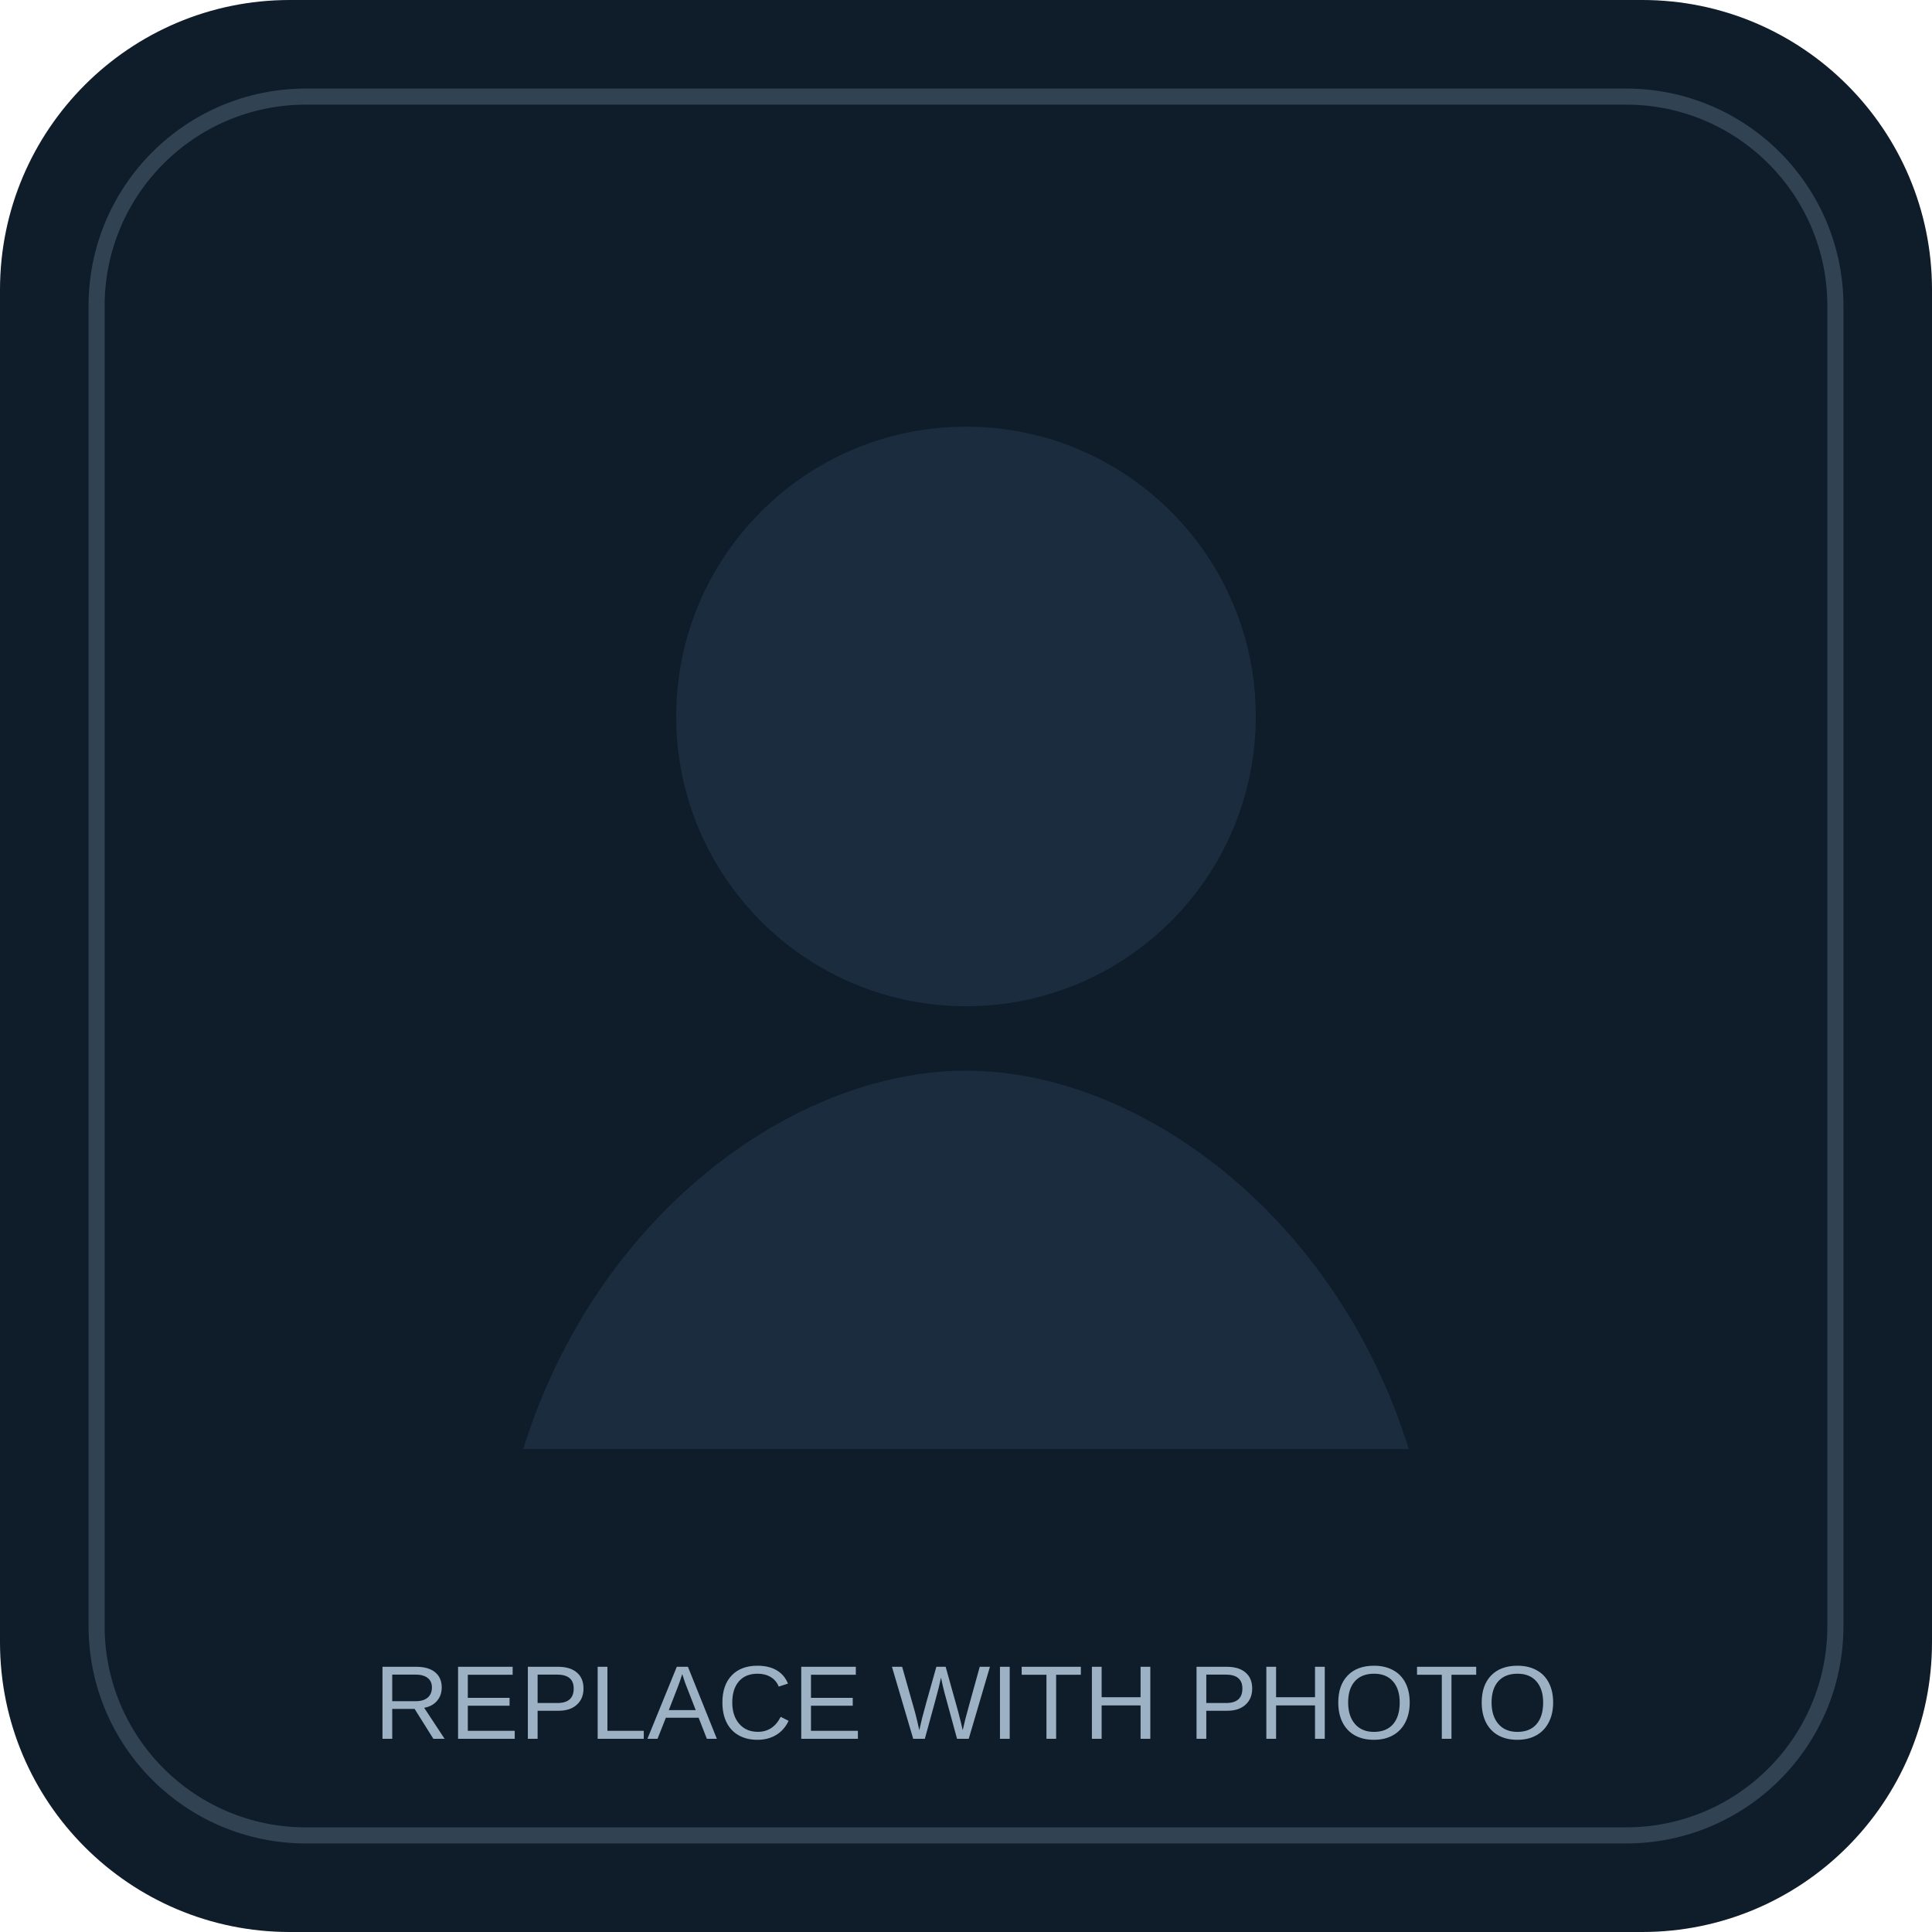
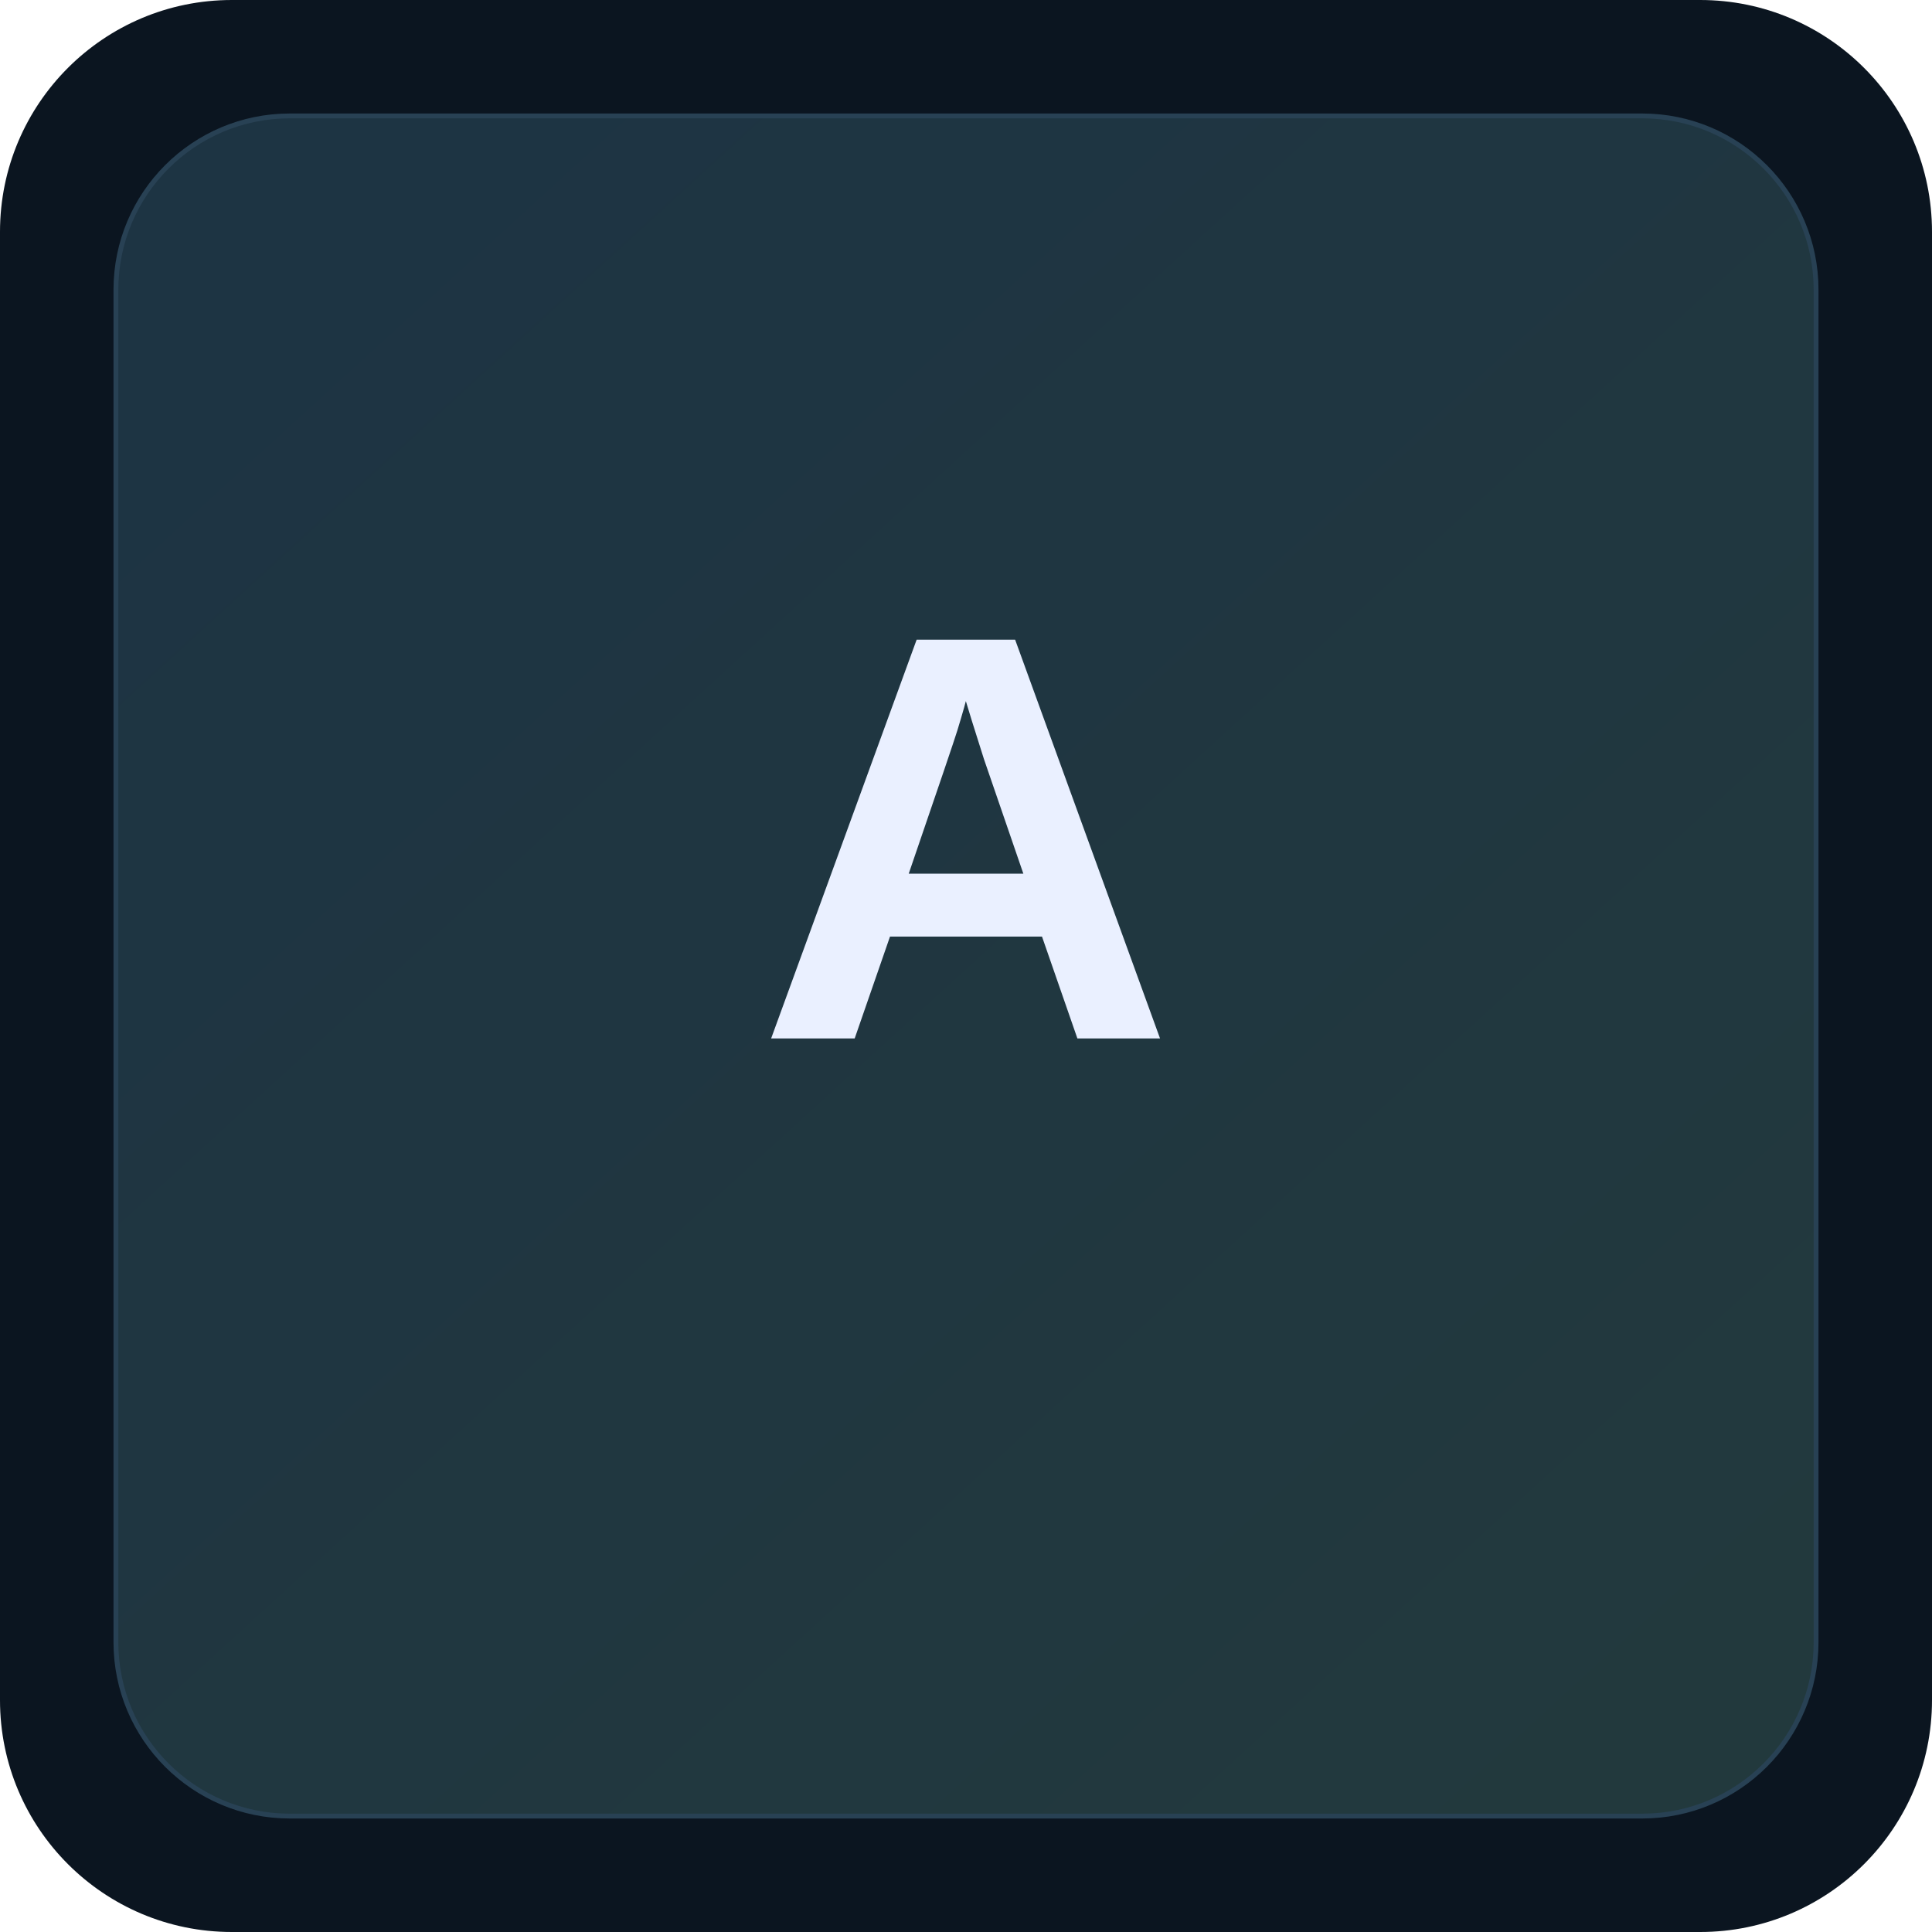
- <svg xmlns="http://www.w3.org/2000/svg" width="480" height="480" viewBox="0 0 480 480" fill="none">
-   <rect width="480" height="480" rx="72" fill="#0F1C29" />
-   <rect x="24" y="24" width="432" height="432" rx="52" stroke="#314253" stroke-width="4" />
-   <circle cx="240" cy="178" r="72" fill="#1A2C3E" />
-   <path d="M130 360c18-58 67-94 110-94s92 36 110 94" fill="#1A2C3E" />
-   <text x="240" y="432" text-anchor="middle" fill="#9DB1C4" font-family="Arial, sans-serif" font-size="26">REPLACE WITH PHOTO</text>
+ <svg xmlns="http://www.w3.org/2000/svg" width="400" height="400" viewBox="0 0 400 400" fill="none">
+   <rect width="400" height="400" rx="48" fill="#0B1520" />
+   <rect x="24" y="24" width="352" height="352" rx="36" fill="url(#g)" fill-opacity="0.16" stroke="#284154" />
+   <text x="200" y="215" text-anchor="middle" fill="#EAF0FF" font-family="Arial, sans-serif" font-size="120" font-weight="700">A</text>
+   <defs>
+     <linearGradient id="g" x1="52" y1="42" x2="334" y2="351" gradientUnits="userSpaceOnUse">
+       <stop stop-color="#7DD3FC" />
+       <stop offset="1" stop-color="#9EF4D7" />
+     </linearGradient>
+   </defs>
</svg>
